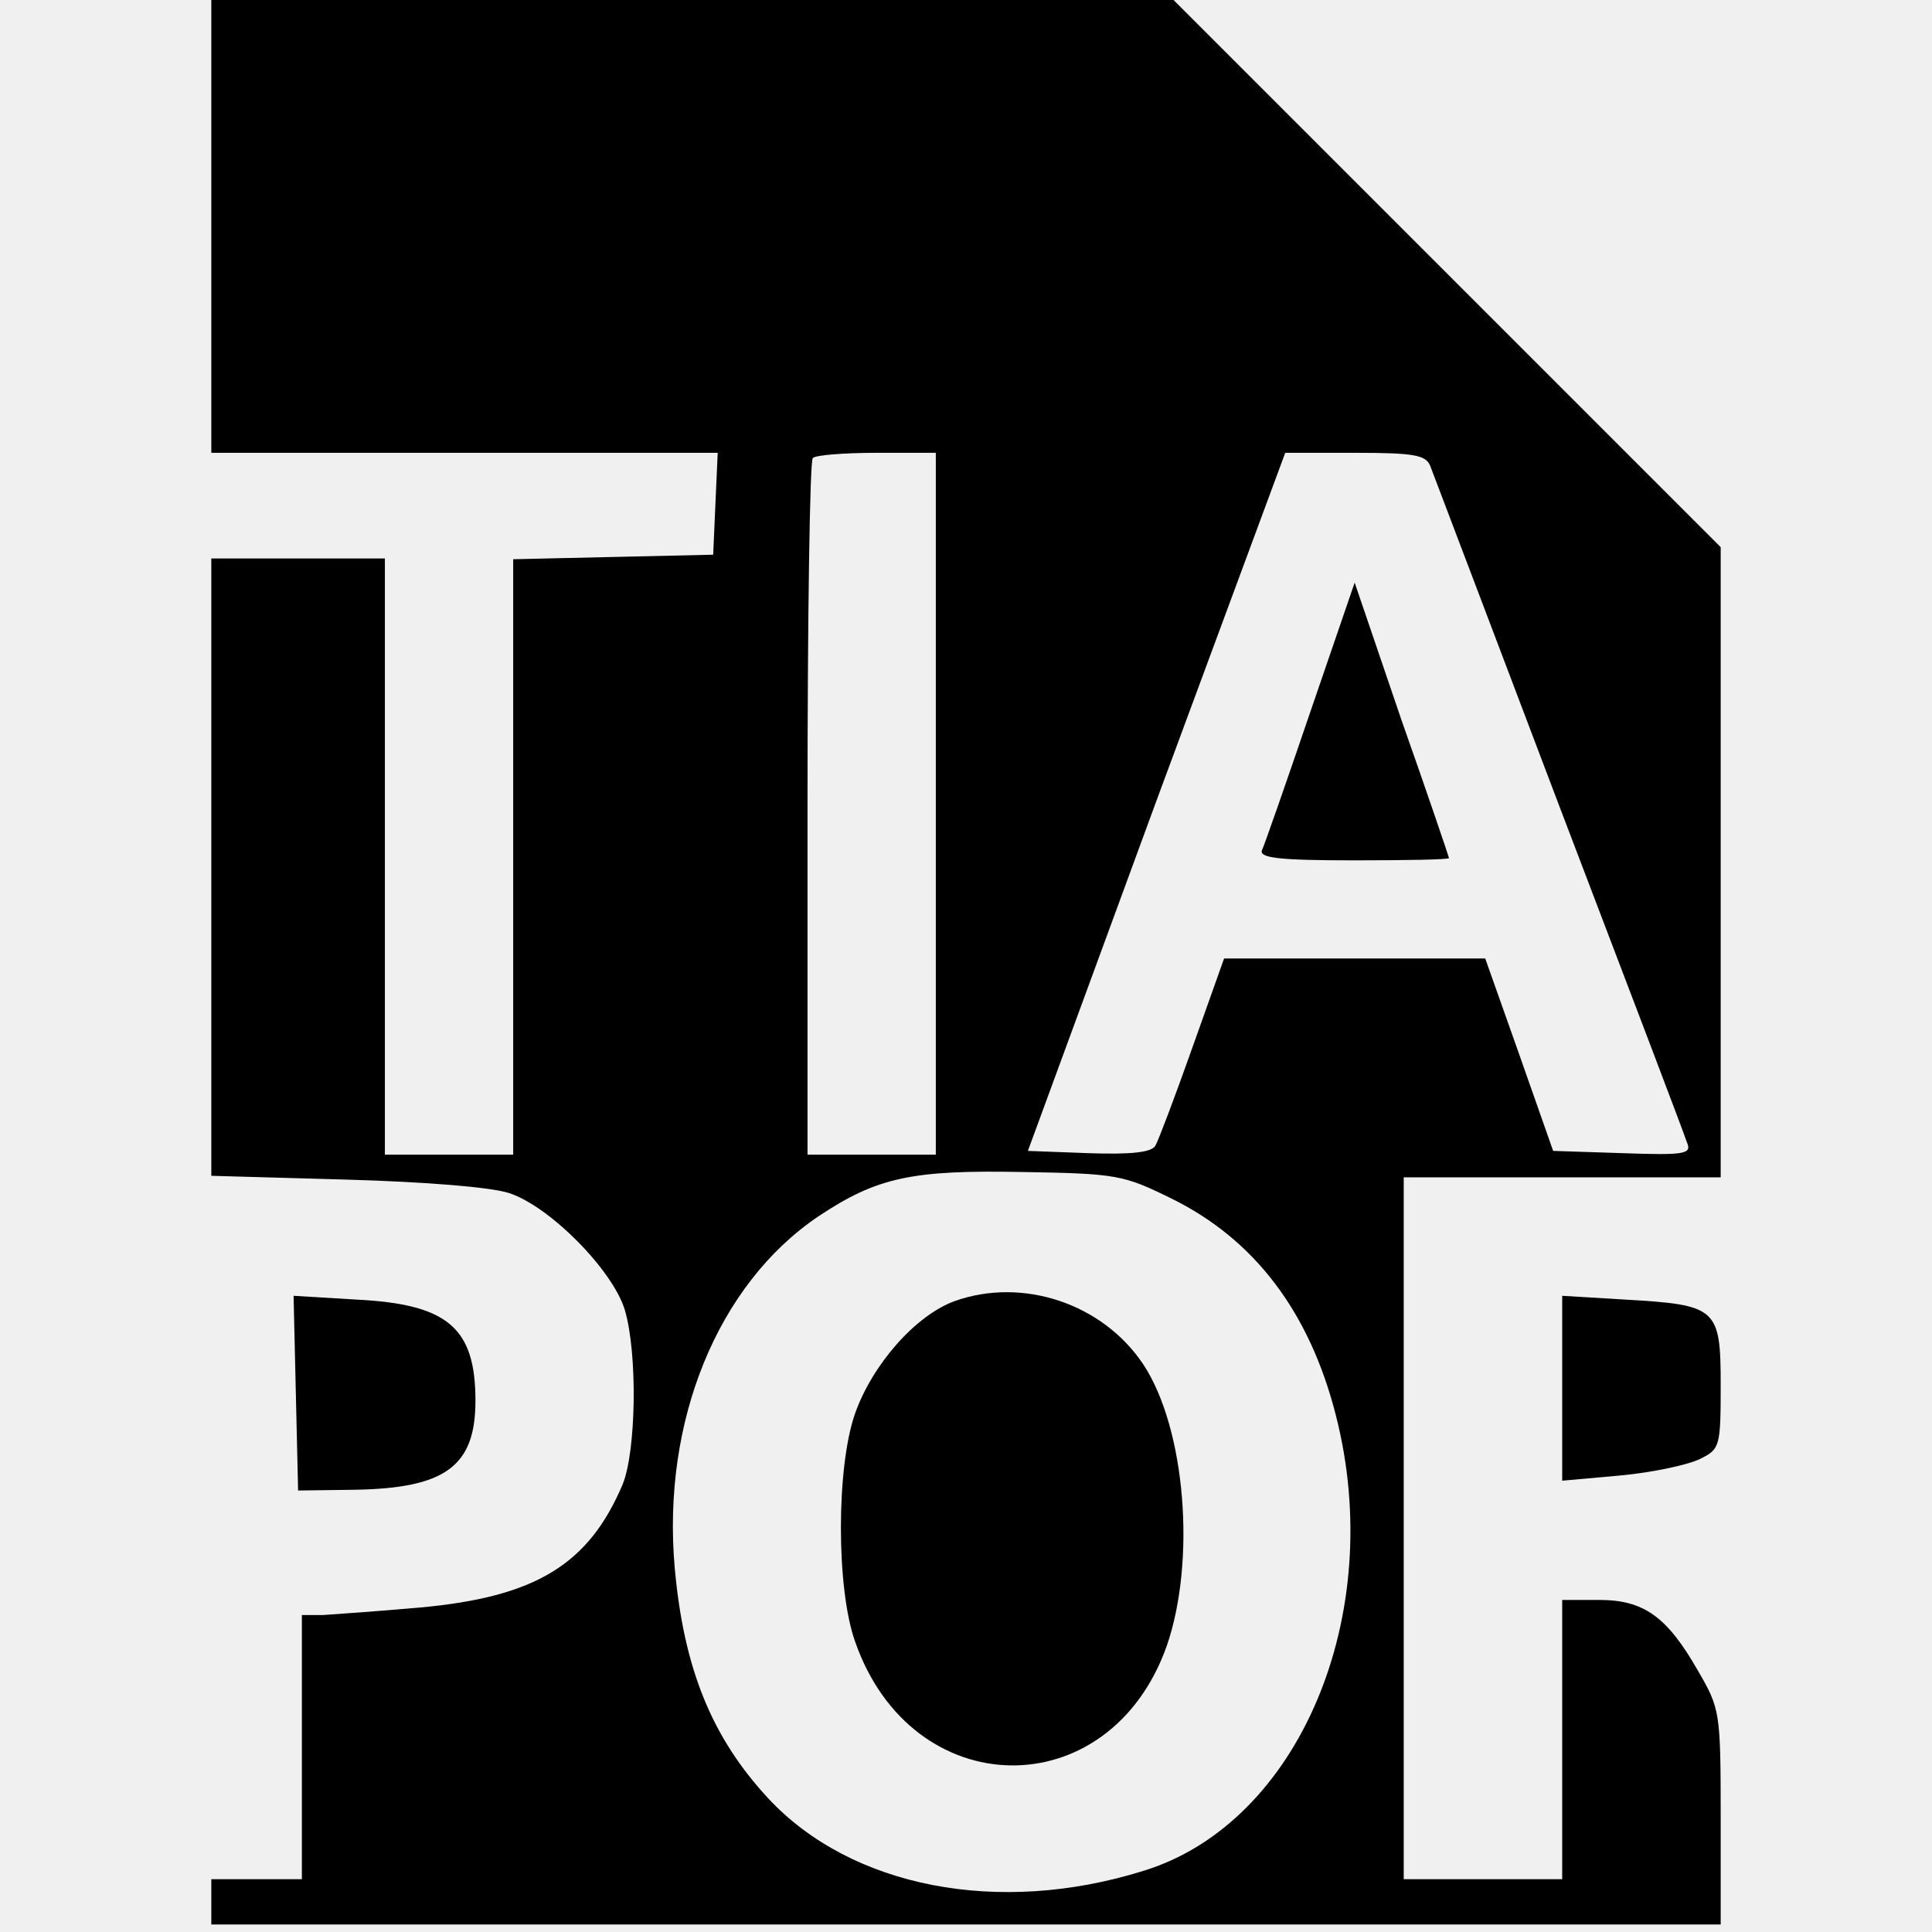
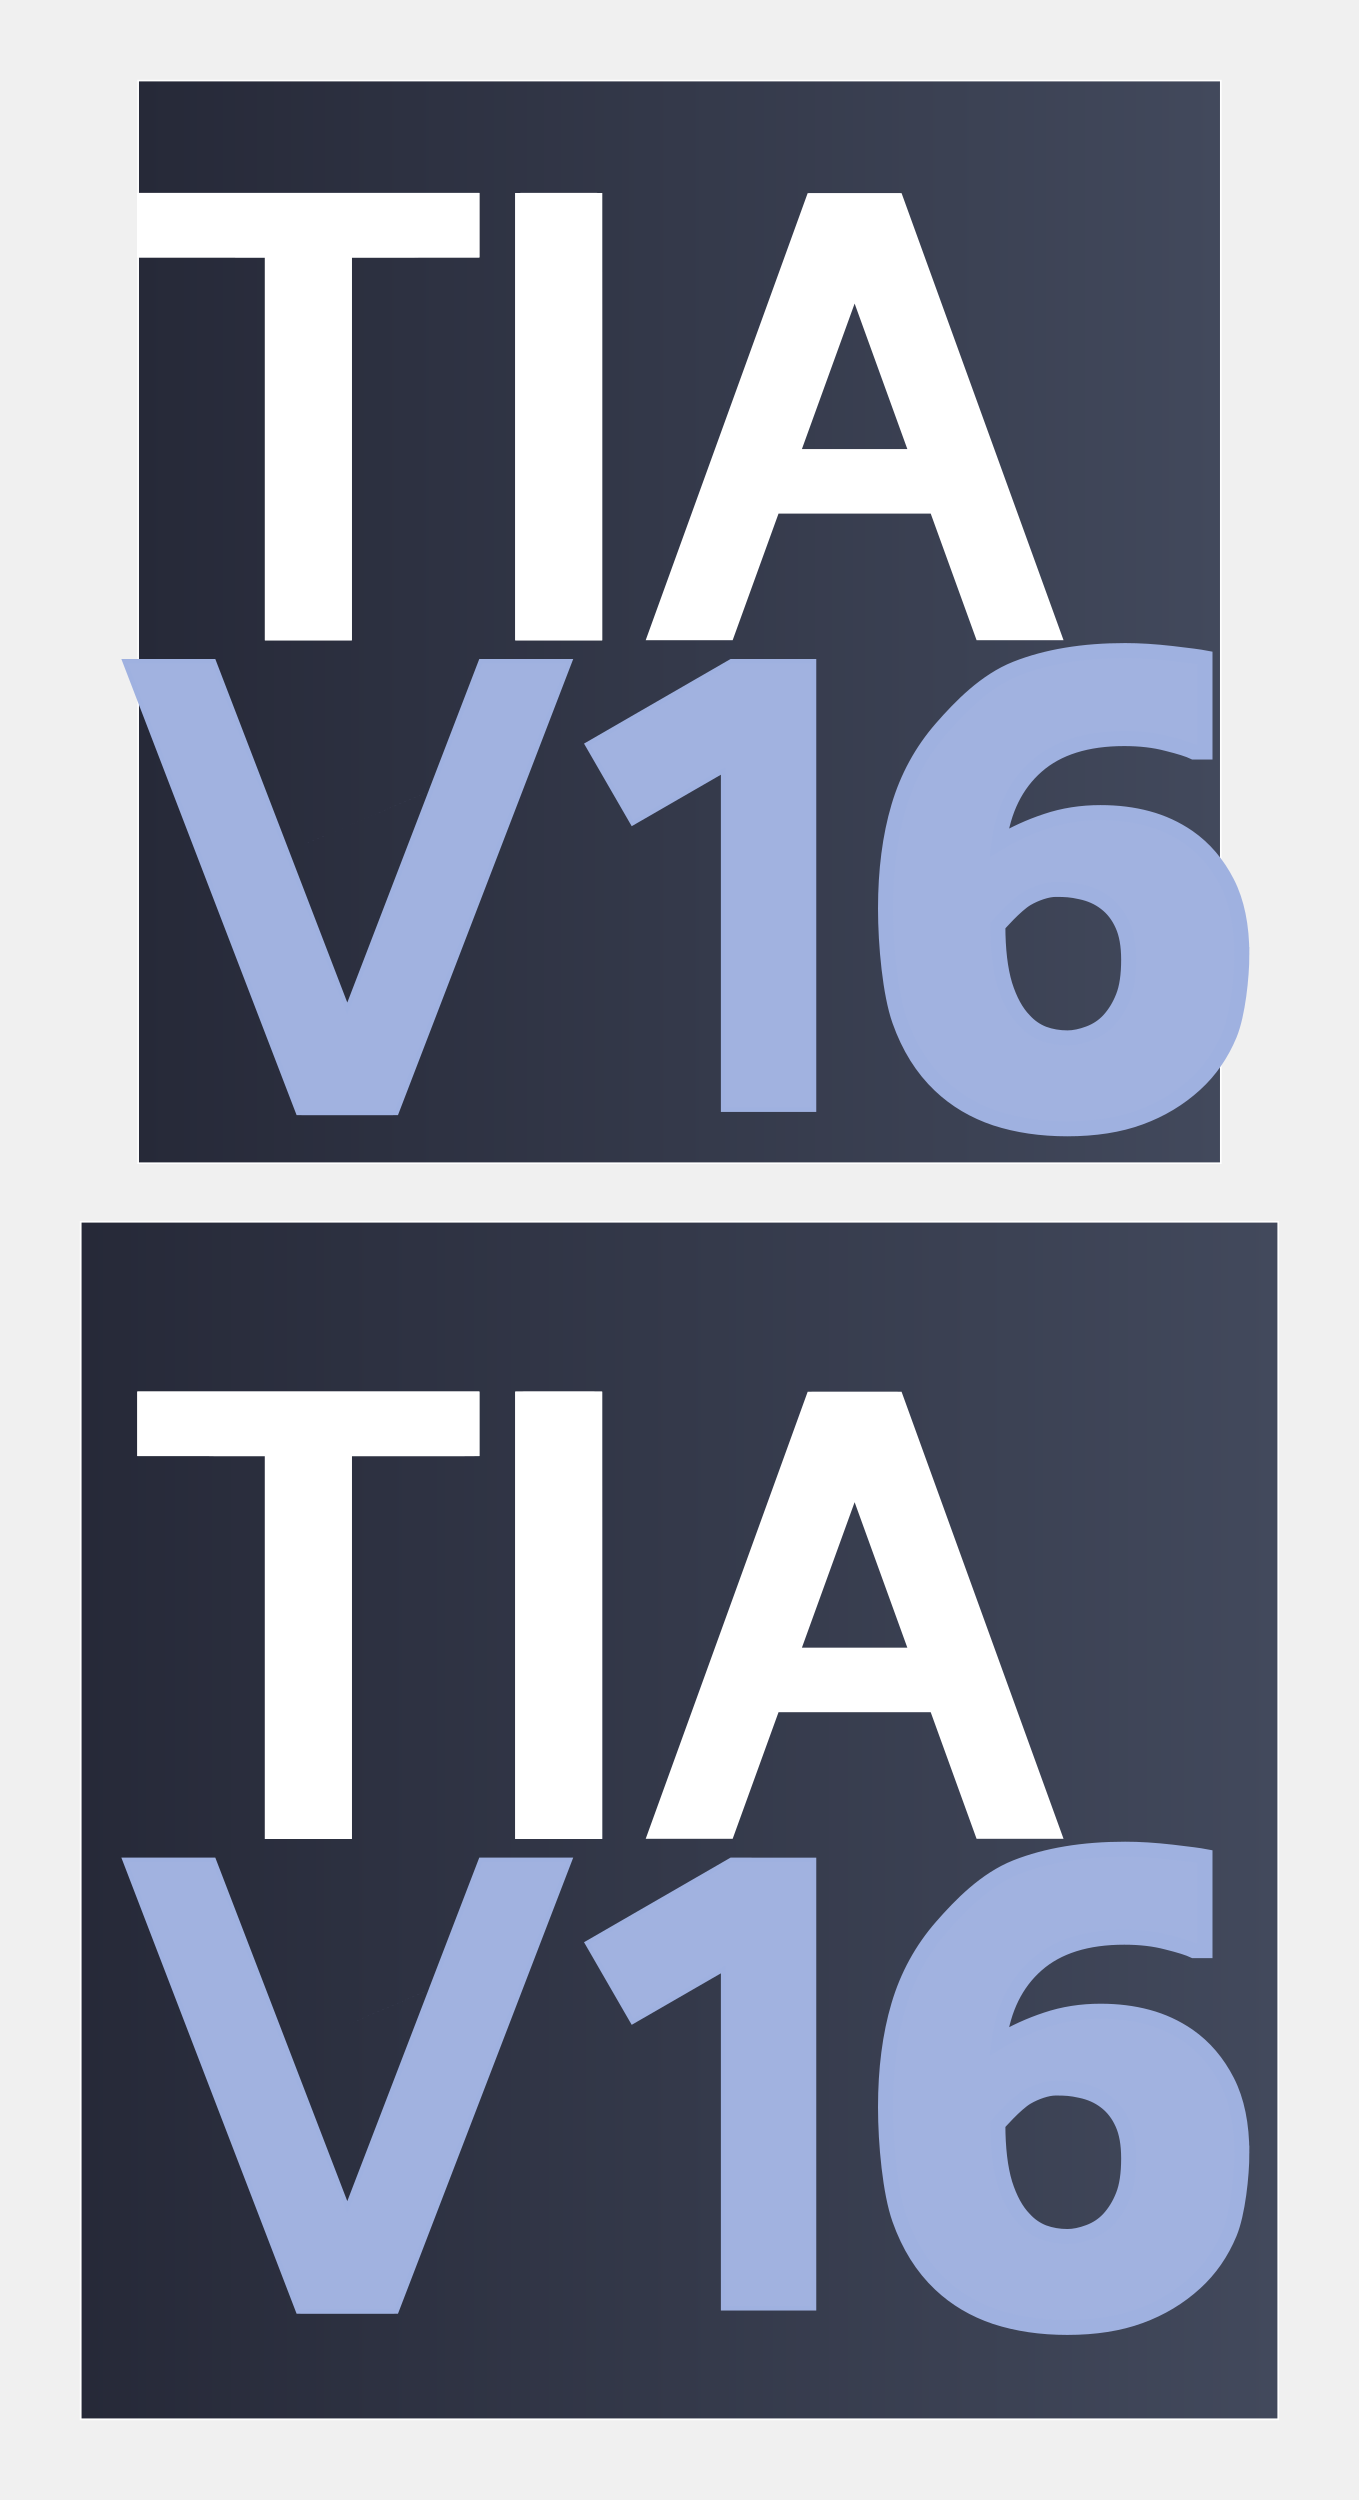
- <svg xmlns="http://www.w3.org/2000/svg" version="1.0" width="256pt" height="256pt" viewBox="0 0 256 256" preserveAspectRatio="xMidYMid meet">
-   <g transform="translate(0,256) scale(0.1,-0.1)" fill="#000000" stroke="none">
-     <path d="M280 2260 l0 -300 335 0 336 0 -3 -67 -3 -68 -132 -3 -133 -3 0 -394 0 -395 -85 0 -85 0 0 395 0 395 -115 0 -115 0 0 -409 0 -409 178 -5 c106 -3 193 -10 217 -18 54 -18 137 -102 153 -155 17 -58 15 -187 -3 -231 -45 -106 -115 -149 -268 -163 -56 -5 -114 -9 -129 -10 l-28 0 0 -175 0 -175 -60 0 -60 0 0 -30 0 -30 1000 0 1000 0 0 143 c0 139 -1 143 -30 193 -41 72 -72 94 -131 94 l-49 0 0 -185 0 -185 -105 0 -105 0 0 465 0 465 210 0 210 0 0 418 0 417 -363 363 -362 362 -638 0 -637 0 0 -300z m960 -765 l0 -465 -85 0 -85 0 0 458 c0 252 3 462 7 465 3 4 42 7 85 7 l78 0 0 -465z m655 448 c4 -10 80 -211 170 -448 90 -236 167 -438 170 -448 7 -16 0 -18 -85 -15 l-92 3 -45 128 -45 127 -173 0 -173 0 -42 -118 c-23 -65 -45 -123 -49 -130 -5 -9 -32 -12 -89 -10 l-80 3 170 463 171 462 93 0 c78 0 93 -3 99 -17z m-343 -971 c110 -54 183 -150 218 -287 68 -265 -49 -541 -255 -604 -192 -60 -387 -22 -497 96 -75 81 -112 172 -124 306 -17 194 57 375 190 465 78 52 124 62 272 59 124 -2 133 -4 196 -35z" />
-     <path d="M1736 1616 c-32 -94 -61 -177 -64 -183 -3 -10 25 -13 122 -13 69 0 126 1 126 3 0 1 -28 84 -63 183 l-62 182 -59 -172z" />
-     <path d="M1265 836 c-52 -19 -109 -84 -132 -149 -25 -71 -25 -232 0 -302 75 -216 337 -220 413 -6 39 113 25 288 -31 373 -54 81 -160 116 -250 84z" />
-     <path d="M392 714 l3 -129 75 1 c120 2 160 31 160 118 0 97 -37 128 -158 134 l-83 5 3 -129z" />
-     <path d="M2070 720 l0 -122 78 7 c42 4 89 14 105 22 26 13 27 16 27 98 0 102 -5 106 -127 113 l-83 5 0 -123z" />
+ <svg xmlns="http://www.w3.org/2000/svg" xmlns:xlink="http://www.w3.org/1999/xlink" width="85.15mm" height="156.644mm" viewBox="0 0 85.15 156.644" version="1.1" id="svg8">
+   <defs id="defs2">
+     <linearGradient id="linearGradient857">
+       <stop style="stop-color:#262938;stop-opacity:1;" offset="0" id="stop853" />
+       <stop style="stop-color:#42495c;stop-opacity:1" offset="1" id="stop855" />
+     </linearGradient>
+     <linearGradient xlink:href="#linearGradient857" id="linearGradient859" x1="54.882" y1="154.776" x2="122.616" y2="154.776" gradientUnits="userSpaceOnUse" gradientTransform="translate(0,-97.89583)" />
+     <linearGradient xlink:href="#linearGradient857" id="linearGradient996" gradientUnits="userSpaceOnUse" x1="54.882" y1="154.776" x2="122.616" y2="154.776" gradientTransform="matrix(1.106226,0,0,1.106226,-9.427438,-42.83181)" />
+   </defs>
+   <g id="layer1" transform="translate(-46.17417,-51.78005)">
+     <rect style="fill:url(#linearGradient859);fill-opacity:1;stroke:#ffffff;stroke-width:0.2;stroke-miterlimit:10;paint-order:stroke fill markers" id="rect851" width="67.733" height="67.733" x="54.882" y="56.88" ry="0" />
+     <g id="g917" transform="translate(-0.1164938,-25.82822)">
+       <path id="path873" style="fill:#ffffff;stroke:#ffffff;stroke-width:1.056px;stroke-linecap:butt;stroke-linejoin:miter;stroke-opacity:1" d="m 287.979,353.768 v -14.23 h -15.992 -15.992 -15.992 -15.99 -15.992 v 14.23 h 15.992 l 14.221,0.014 V 368.891 384 v 15.107 15.109 15.107 15.109 h 19.531 V 429.324 414.217 399.107 384 368.891 353.781 Z" transform="scale(0.2645833)" />
+       <path id="path899" style="fill:#ffffff;stroke:#ffffff;stroke-width:1px;stroke-linecap:butt;stroke-linejoin:miter;stroke-opacity:1" d="m 368.35,339.537 -1.77,0.014 -38,104.883 h 19.531 l 10.863,-29.984 h 10.49 14.285 11.967 l 10.863,29.984 h 19.531 l -38,-104.883 -1.77,-0.014 h -2 -13.992 z m 8.996,24.207 13.195,36.42 H 383.75 369.465 364.15 Z" transform="scale(0.2645833)" />
+       <path id="path901" style="fill:#ffffff;stroke:#ffffff;stroke-width:0.279px;stroke-linecap:butt;stroke-linejoin:miter;stroke-opacity:1" d="m 83.886,93.605 v -3.765 0 l -0.468,-0.004 h -4.231 l -0.468,0.004 v 0 3.765 0 0 3.998 3.998 3.997 3.998 3.997 3.998 h 5.168 v -3.998 -3.997 -3.998 V 101.6 97.602 Z" />
+     </g>
+     <path id="path962" style="fill:#ffffff;stroke:#ffffff;stroke-width:0.279px;stroke-linecap:butt;stroke-linejoin:miter;stroke-opacity:1" d="m 76.067,67.773 v -3.765 h -4.231 -4.231 -4.231 -4.231 -4.231 v 3.765 h 4.231 l 3.763,0.004 v 3.998 3.998 3.997 3.998 3.997 3.998 h 5.168 v -3.998 -3.997 -3.998 -3.997 -3.998 -3.998 z" />
+     <path id="path964" style="fill:#a1b2e0;fill-opacity:1;stroke:#9fb1e0;stroke-width:0.278px;stroke-linecap:butt;stroke-linejoin:miter;stroke-opacity:1" d="m 73.19,101.302 3.109,-8.091 h 5.589 l -10.874,28.302 -0.506,0.004 h -0.572 -4.004 -0.572 l -0.506,-0.004 -10.874,-28.302 h 5.589 l 3.109,8.091 1.481,3.855 m 0,0 3.776,9.828 3.776,-9.828 1.481,-3.855" />
+     <path id="path966" style="fill:#ffffff;stroke:#ffffff;stroke-width:0.279px;stroke-linecap:butt;stroke-linejoin:miter;stroke-opacity:1" d="m 83.759,67.777 v -3.765 0 l -0.468,-0.004 h -4.231 l -0.468,0.004 v 0 3.765 0 0 3.998 3.998 3.997 3.998 3.997 3.998 h 5.168 v -3.998 -3.997 -3.998 -3.997 -3.998 z" />
+     <path id="path968" style="fill:#a1b2e0;fill-opacity:1;stroke:#9fb1e0;stroke-width:0.279px;stroke-linecap:butt;stroke-linejoin:miter;stroke-opacity:1" d="m 91.988,93.21 -2.106,1.216 -3.462,1.998 -3.462,1.999 2.848,4.934 3.462,-1.999 2.215,-1.278 -5.16e-4,1.243 v 3.998 3.997 3.998 3.997 3.998 h 5.697 v -3.998 -3.997 -3.998 -3.882 -3.998 -3.997 -0.115 -0.534 -3.348 -0.232 h -3.299 z" />
+     <g aria-label="6" id="g972" style="font-style:normal;font-weight:normal;font-size:37.545px;line-height:1.25;font-family:sans-serif;fill:#a1b2e0;fill-opacity:1;stroke:#9fb1e0;stroke-width:0.939;stroke-opacity:1" transform="translate(-0.01055727,-25.73336)">
+       <path d="m 123.998,137.32 c 0,1.405 -0.257,3.784 -0.77,5.018 -0.513,1.234 -1.234,2.273 -2.163,3.117 -0.99,0.904 -2.139,1.595 -3.447,2.072 -1.296,0.477 -2.817,0.715 -4.565,0.715 -1.638,0 -3.135,-0.22 -4.492,-0.66 -1.344,-0.452 -2.499,-1.137 -3.465,-2.053 -1.112,-1.051 -1.962,-2.408 -2.548,-4.07 -0.587,-1.662 -0.88,-4.707 -0.88,-7.016 0,-2.395 0.275,-4.522 0.825,-6.38 0.55,-1.858 1.448,-3.502 2.695,-4.931 1.198,-1.369 2.75,-2.961 4.656,-3.719 1.919,-0.758 4.198,-1.137 6.838,-1.137 0.892,0 1.87,0.061 2.933,0.183 1.063,0.122 1.754,0.214 2.072,0.275 v 5.901 h -0.697 c -0.33,-0.159 -0.892,-0.336 -1.687,-0.532 -0.782,-0.208 -1.674,-0.312 -2.677,-0.312 -2.347,0 -4.174,0.574 -5.481,1.723 -1.308,1.149 -2.096,2.75 -2.365,4.803 0.941,-0.562 1.931,-1.014 2.97,-1.357 1.051,-0.354 2.182,-0.532 3.392,-0.532 1.063,0 2.047,0.122 2.952,0.367 0.917,0.244 1.766,0.636 2.548,1.173 1.014,0.709 1.827,1.662 2.438,2.86 0.611,1.198 0.917,2.695 0.917,4.492 z m -8.341,4.125 c 0.379,-0.416 0.678,-0.904 0.898,-1.467 0.232,-0.574 0.348,-1.351 0.348,-2.328 0,-0.892 -0.128,-1.619 -0.385,-2.182 -0.257,-0.574 -0.611,-1.033 -1.063,-1.375 -0.44,-0.342 -0.959,-0.574 -1.558,-0.697 -0.599,-0.134 -0.933,-0.154 -1.568,-0.154 -0.538,0 -1.26,0.255 -1.805,0.573 -0.714,0.417 -1.815,1.69 -1.815,1.69 0,1.503 0.147,2.744 0.44,3.722 0.306,0.966 0.709,1.705 1.21,2.218 0.342,0.379 0.746,0.66 1.21,0.843 0.464,0.171 0.966,0.257 1.503,0.257 0.403,0 0.849,-0.092 1.338,-0.275 0.489,-0.183 0.904,-0.458 1.247,-0.825 z" style="font-style:normal;font-variant:normal;font-weight:bold;font-stretch:normal;font-family:sans-serif;-inkscape-font-specification:'sans-serif Bold';fill:#a1b2e0;fill-opacity:1;stroke:#9fb1e0;stroke-width:0.939;stroke-opacity:1" id="path970" />
+     </g>
+     <rect style="fill:url(#linearGradient996);fill-opacity:1;stroke:#ffffff;stroke-width:0.221;stroke-miterlimit:10;paint-order:stroke fill markers" id="rect974" width="74.928" height="74.928" x="51.285" y="128.385" ry="0" />
+     <g id="g982" transform="translate(-0.1164938,49.27452)">
+       <path id="path976" style="fill:#ffffff;stroke:#ffffff;stroke-width:1.056px;stroke-linecap:butt;stroke-linejoin:miter;stroke-opacity:1" d="m 287.979,353.768 v -14.23 h -15.992 -15.992 -15.992 -15.99 -15.992 v 14.23 h 15.992 l 14.221,0.014 V 368.891 384 v 15.107 15.109 15.107 15.109 h 19.531 V 429.324 414.217 399.107 384 368.891 353.781 Z" transform="scale(0.2645833)" />
+       <path id="path978" style="fill:#ffffff;stroke:#ffffff;stroke-width:1px;stroke-linecap:butt;stroke-linejoin:miter;stroke-opacity:1" d="m 368.35,339.537 -1.77,0.014 -38,104.883 h 19.531 l 10.863,-29.984 h 10.49 14.285 11.967 l 10.863,29.984 h 19.531 l -38,-104.883 -1.77,-0.014 h -2 -13.992 z m 8.996,24.207 13.195,36.42 H 383.75 369.465 364.15 Z" transform="scale(0.2645833)" />
+       <path id="path980" style="fill:#ffffff;stroke:#ffffff;stroke-width:0.279px;stroke-linecap:butt;stroke-linejoin:miter;stroke-opacity:1" d="m 83.886,93.605 v -3.765 0 l -0.468,-0.004 h -4.231 l -0.468,0.004 v 0 3.765 0 0 3.998 3.998 3.997 3.998 3.997 3.998 h 5.168 v -3.998 -3.997 -3.998 V 101.6 97.602 Z" />
+     </g>
+     <path id="path984" style="fill:#ffffff;stroke:#ffffff;stroke-width:0.279px;stroke-linecap:butt;stroke-linejoin:miter;stroke-opacity:1" d="m 76.067,142.876 v -3.765 h -4.231 -4.231 -4.231 -4.231 -4.231 v 3.765 h 4.231 l 3.763,0.004 v 3.998 3.998 3.997 3.998 3.997 3.998 h 5.168 v -3.998 -3.997 -3.998 -3.997 -3.998 -3.998 z" />
+     <path id="path986" style="fill:#a1b2e0;fill-opacity:1;stroke:#9fb1e0;stroke-width:0.278px;stroke-linecap:butt;stroke-linejoin:miter;stroke-opacity:1" d="m 73.19,176.404 3.109,-8.091 h 5.589 l -10.874,28.302 -0.506,0.004 h -0.572 -4.004 -0.572 l -0.506,-0.004 -10.874,-28.302 h 5.589 l 3.109,8.091 1.481,3.855 m 0,0 3.776,9.828 3.776,-9.828 1.481,-3.855" />
+     <path id="path988" style="fill:#ffffff;stroke:#ffffff;stroke-width:0.279px;stroke-linecap:butt;stroke-linejoin:miter;stroke-opacity:1" d="m 83.759,142.88 v -3.765 0 l -0.468,-0.004 h -4.231 l -0.468,0.004 v 0 3.765 0 0 3.998 3.998 3.997 3.998 3.997 3.998 h 5.168 v -3.998 -3.997 -3.998 -3.997 -3.998 z" />
+     <path id="path990" style="fill:#a1b2e0;fill-opacity:1;stroke:#9fb1e0;stroke-width:0.279px;stroke-linecap:butt;stroke-linejoin:miter;stroke-opacity:1" d="m 91.988,168.313 -2.106,1.216 -3.462,1.998 -3.462,1.999 2.848,4.934 3.462,-1.999 2.215,-1.278 -5.16e-4,1.243 v 3.998 3.997 3.998 3.997 3.998 h 5.697 v -3.998 -3.997 -3.998 -3.882 -3.998 -3.997 -0.115 -0.534 -3.348 -0.232 h -3.299 z" />
+     <g aria-label="6" id="g994" style="font-style:normal;font-weight:normal;font-size:37.545px;line-height:1.25;font-family:sans-serif;fill:#a1b2e0;fill-opacity:1;stroke:#9fb1e0;stroke-width:0.939;stroke-opacity:1" transform="translate(-0.01055727,49.36938)">
+       <path d="m 123.998,137.32 c 0,1.405 -0.257,3.784 -0.77,5.018 -0.513,1.234 -1.234,2.273 -2.163,3.117 -0.99,0.904 -2.139,1.595 -3.447,2.072 -1.296,0.477 -2.817,0.715 -4.565,0.715 -1.638,0 -3.135,-0.22 -4.492,-0.66 -1.344,-0.452 -2.499,-1.137 -3.465,-2.053 -1.112,-1.051 -1.962,-2.408 -2.548,-4.07 -0.587,-1.662 -0.88,-4.707 -0.88,-7.016 0,-2.395 0.275,-4.522 0.825,-6.38 0.55,-1.858 1.448,-3.502 2.695,-4.931 1.198,-1.369 2.75,-2.961 4.656,-3.719 1.919,-0.758 4.198,-1.137 6.838,-1.137 0.892,0 1.87,0.061 2.933,0.183 1.063,0.122 1.754,0.214 2.072,0.275 v 5.901 h -0.697 c -0.33,-0.159 -0.892,-0.336 -1.687,-0.532 -0.782,-0.208 -1.674,-0.312 -2.677,-0.312 -2.347,0 -4.174,0.574 -5.481,1.723 -1.308,1.149 -2.096,2.75 -2.365,4.803 0.941,-0.562 1.931,-1.014 2.97,-1.357 1.051,-0.354 2.182,-0.532 3.392,-0.532 1.063,0 2.047,0.122 2.952,0.367 0.917,0.244 1.766,0.636 2.548,1.173 1.014,0.709 1.827,1.662 2.438,2.86 0.611,1.198 0.917,2.695 0.917,4.492 z m -8.341,4.125 c 0.379,-0.416 0.678,-0.904 0.898,-1.467 0.232,-0.574 0.348,-1.351 0.348,-2.328 0,-0.892 -0.128,-1.619 -0.385,-2.182 -0.257,-0.574 -0.611,-1.033 -1.063,-1.375 -0.44,-0.342 -0.959,-0.574 -1.558,-0.697 -0.599,-0.134 -0.933,-0.154 -1.568,-0.154 -0.538,0 -1.26,0.255 -1.805,0.573 -0.714,0.417 -1.815,1.69 -1.815,1.69 0,1.503 0.147,2.744 0.44,3.722 0.306,0.966 0.709,1.705 1.21,2.218 0.342,0.379 0.746,0.66 1.21,0.843 0.464,0.171 0.966,0.257 1.503,0.257 0.403,0 0.849,-0.092 1.338,-0.275 0.489,-0.183 0.904,-0.458 1.247,-0.825 z" style="font-style:normal;font-variant:normal;font-weight:bold;font-stretch:normal;font-family:sans-serif;-inkscape-font-specification:'sans-serif Bold';fill:#a1b2e0;fill-opacity:1;stroke:#9fb1e0;stroke-width:0.939;stroke-opacity:1" id="path992" />
+     </g>
  </g>
</svg>
